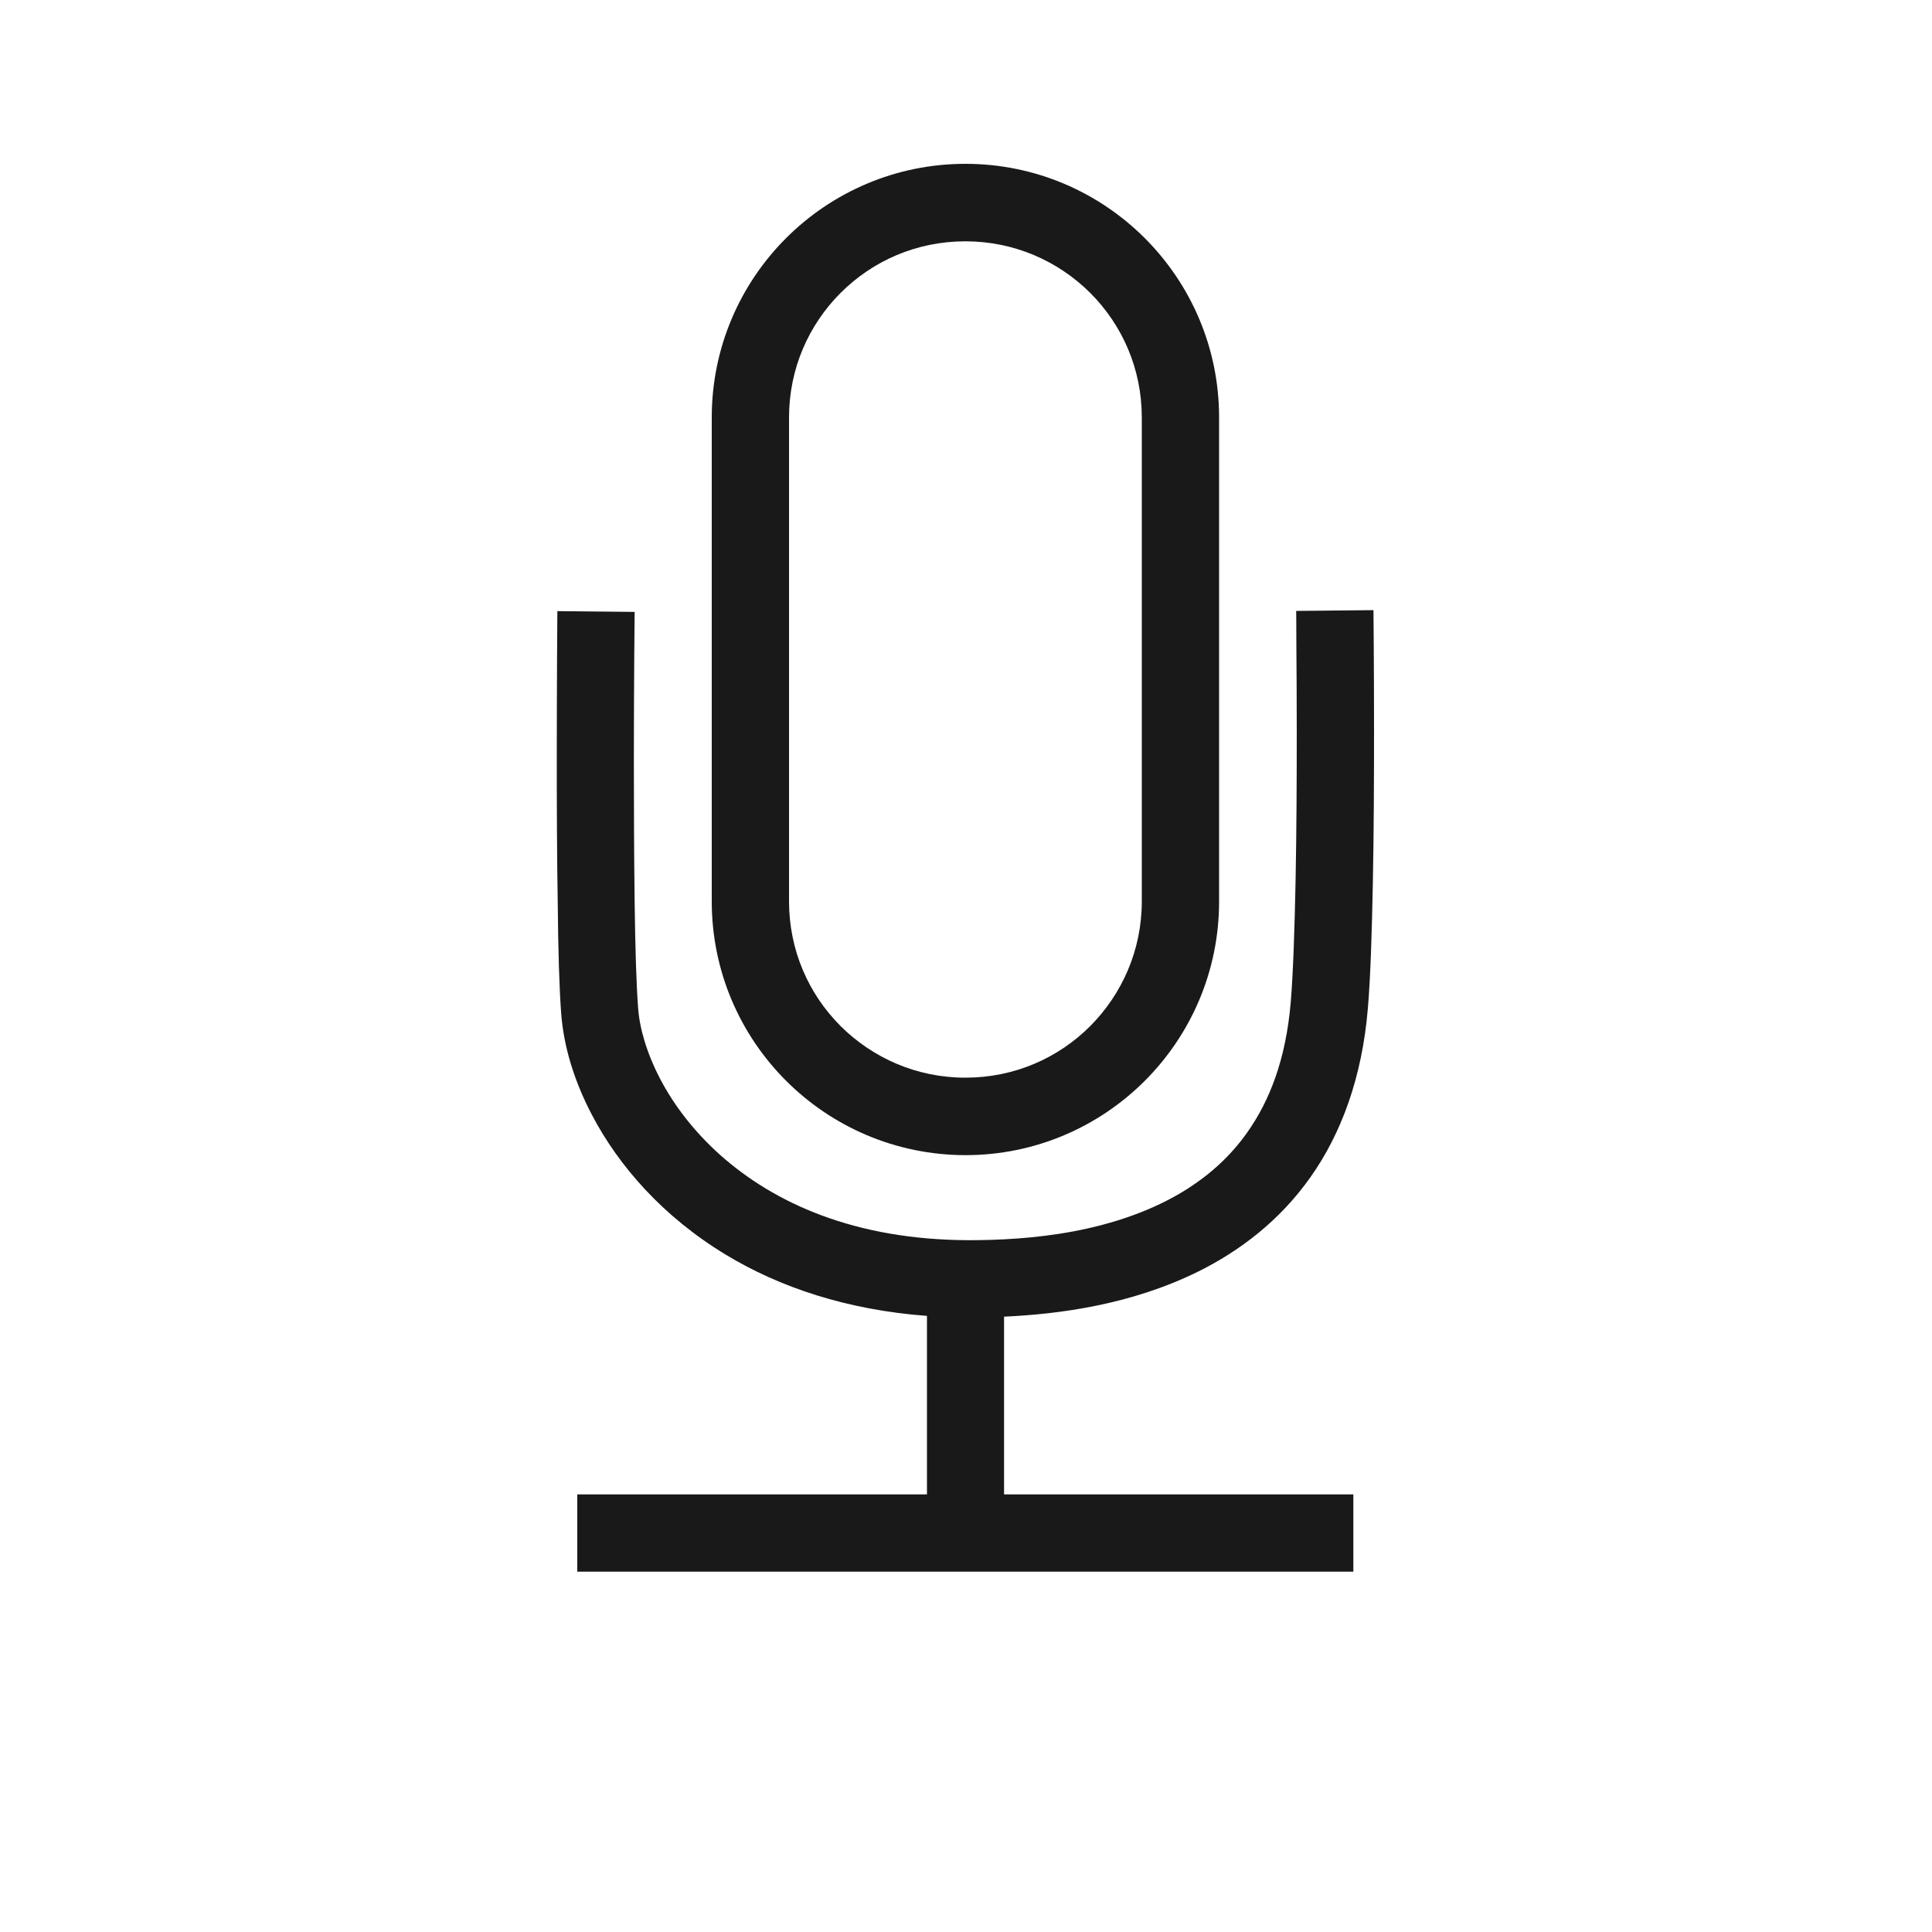
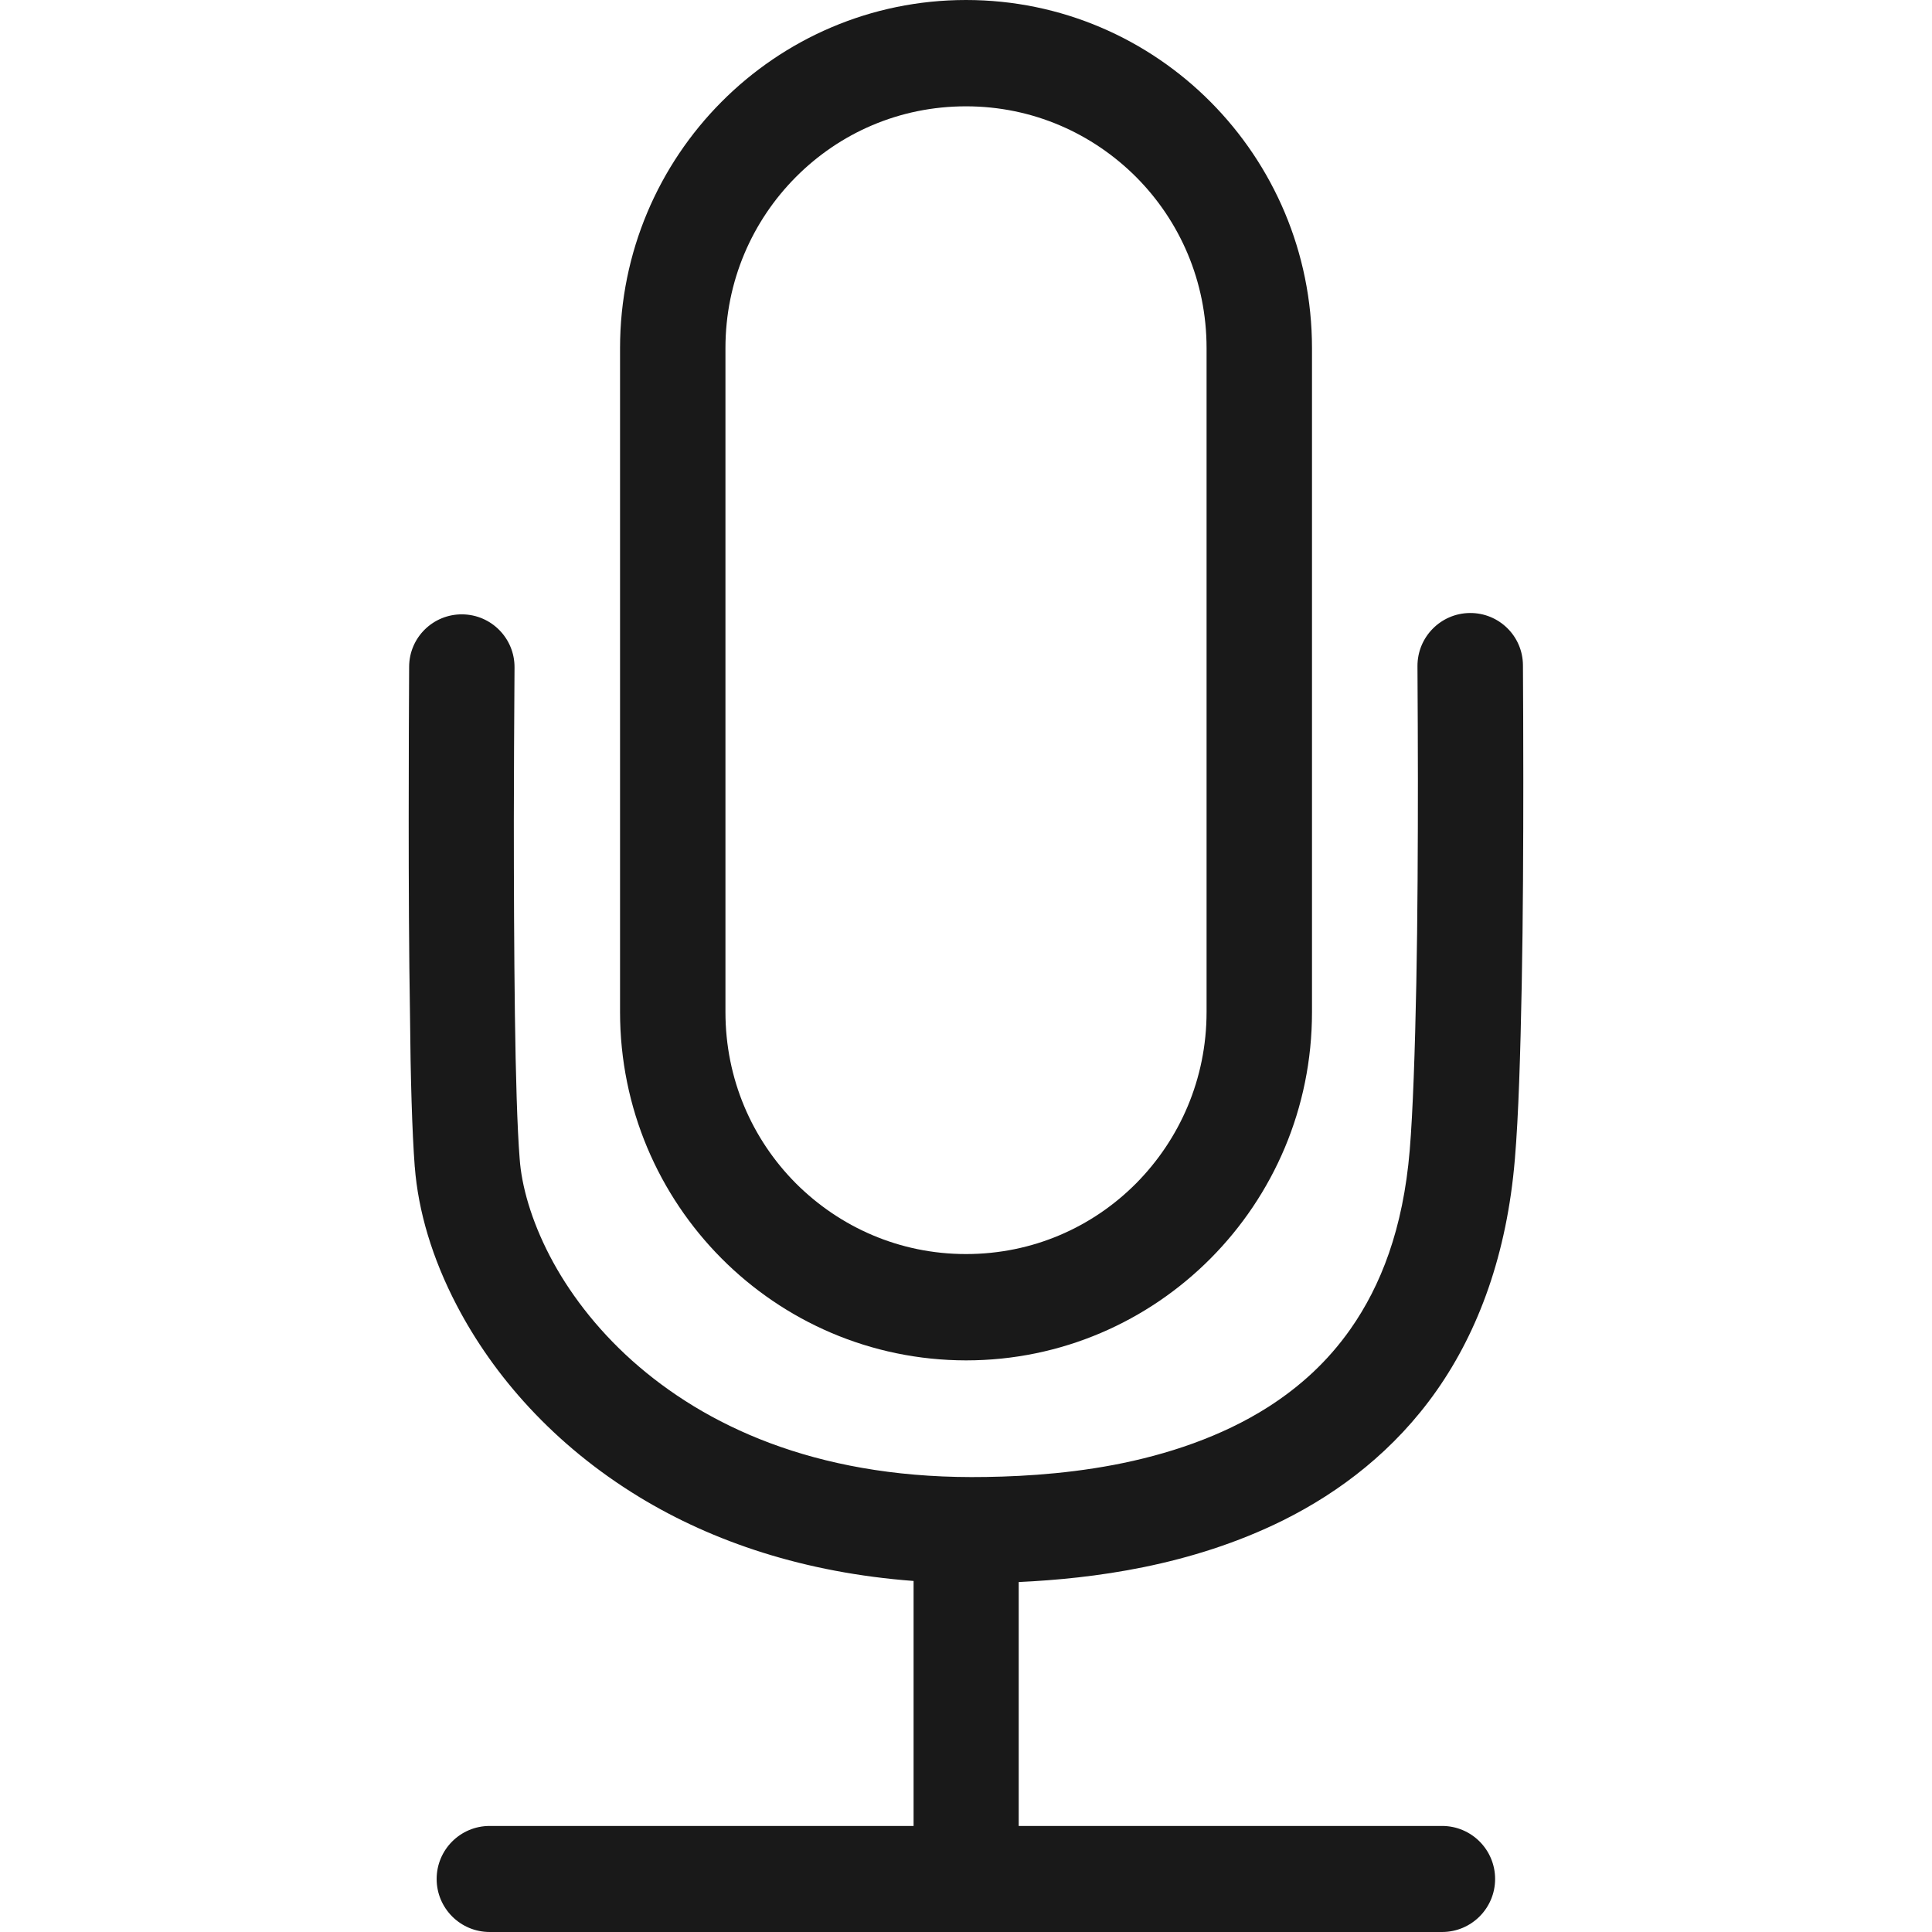
<svg xmlns="http://www.w3.org/2000/svg" width="260" height="260" viewBox="0 0 260 260" fill="none">
  <g opacity="0.9">
-     <path fill-rule="evenodd" clip-rule="evenodd" d="M164.06 121.317C164.06 140.167 148.772 155.455 129.922 155.455C111.072 155.429 95.784 140.167 95.784 121.291V56.187C95.784 37.337 111.072 22.048 129.922 22.048C148.772 22.048 164.06 37.337 164.06 56.187V121.317ZM113.126 39.416C108.836 43.706 106.184 49.608 106.184 56.187V121.291C106.184 127.868 108.81 133.77 113.126 138.087C117.441 142.377 123.344 145.028 129.921 145.028C136.498 145.028 142.4 142.403 146.716 138.087C151.006 133.771 153.658 127.869 153.658 121.291V56.187C153.658 49.635 151.033 43.732 146.716 39.416C142.401 35.127 136.498 32.475 129.921 32.475C123.344 32.475 117.441 35.101 113.126 39.416Z" fill="black" />
-     <path d="M79.664 150.047C77.245 145.445 75.868 140.817 75.53 136.475L75.527 136.478C75.267 133.072 75.111 127.768 75.059 121.606C74.954 115.523 74.929 108.684 74.929 102.444C74.929 91.447 75.007 82.243 75.007 82.243L85.407 82.347C85.407 82.347 85.382 84.61 85.355 88.275C85.329 91.941 85.303 96.985 85.303 102.445C85.303 108.685 85.33 115.471 85.408 121.477C85.486 127.484 85.641 132.735 85.876 135.647C86.058 138.325 87.02 141.704 88.84 145.189C90.66 148.674 93.363 152.261 96.951 155.459C104.153 161.855 114.944 166.874 130.44 166.899C134.236 166.899 139.254 166.691 144.506 165.703C149.733 164.713 155.14 162.946 159.768 160.008C162.863 158.032 165.593 155.588 167.854 152.39C170.844 148.152 173.054 142.588 173.704 134.84C174.016 131.095 174.224 125.063 174.354 118.485C174.485 111.882 174.511 104.705 174.511 98.492C174.511 93.889 174.484 89.807 174.459 86.895C174.459 83.983 174.434 82.215 174.434 82.215L184.834 82.111C184.834 82.111 184.912 89.234 184.912 98.491C184.912 104.756 184.885 111.984 184.755 118.666C184.624 125.373 184.443 131.483 184.079 135.721C183.299 145.03 180.491 152.57 176.357 158.42C172.224 164.27 166.842 168.351 161.225 171.133C152.099 175.631 142.427 176.853 135.121 177.191V201.111H182.129V211.511H77.687V201.111H124.747V177.087C113.957 176.281 104.935 173.24 97.707 168.871C89.232 163.749 83.277 156.937 79.664 150.047Z" fill="black" />
+     <path fill-rule="evenodd" clip-rule="evenodd" d="M176.562 136.226C176.562 162.094 155.711 183.074 130.002 183.074C104.294 183.039 83.443 162.094 83.443 136.191V46.848C83.443 20.98 104.294 0 130.002 0C155.711 0 176.562 20.98 176.562 46.848V136.226ZM107.095 23.834C101.244 29.721 97.627 37.821 97.627 46.848V136.191C97.627 145.217 101.209 153.316 107.095 159.239C112.98 165.126 121.031 168.765 130.001 168.765C138.971 168.765 147.02 165.163 152.907 159.239C158.758 153.317 162.375 145.218 162.375 136.191V46.848C162.375 37.857 158.794 29.756 152.907 23.834C147.022 17.947 138.971 14.308 130.001 14.308C121.031 14.308 112.98 17.912 107.095 23.834Z" fill="black" />
+     <path d="M61.458 175.652C58.16 169.337 56.281 162.986 55.82 157.028L55.816 157.032C55.461 152.357 55.248 145.079 55.177 136.623C55.035 128.275 55 118.891 55 110.327C55 102.219 55.031 94.82 55.059 89.71C55.081 85.785 58.291 82.637 62.215 82.677C66.126 82.716 69.268 85.912 69.242 89.823C69.199 96.414 69.149 105.167 69.149 110.329C69.149 118.892 69.185 128.204 69.292 136.446C69.399 144.689 69.611 151.896 69.931 155.892C70.178 159.567 71.49 164.204 73.972 168.986C76.455 173.768 80.142 178.69 85.036 183.079C94.858 191.857 109.575 198.744 130.709 198.778C135.886 198.778 142.73 198.493 149.893 197.137C157.021 195.779 164.396 193.354 170.708 189.322C174.928 186.61 178.652 183.256 181.736 178.867C185.814 173.051 188.828 165.416 189.715 154.784C190.14 149.645 190.424 141.367 190.601 132.34C190.78 123.278 190.815 113.43 190.815 104.903C190.815 100.937 190.787 94.722 190.757 89.656C190.735 85.739 193.882 82.535 197.799 82.495C201.718 82.456 204.926 85.596 204.951 89.515C204.976 93.494 205 98.868 205 104.902C205 113.5 204.964 123.419 204.787 132.588C204.608 141.793 204.36 150.177 203.864 155.993C202.8 168.767 198.97 179.114 193.333 187.142C187.695 195.17 180.355 200.772 172.695 204.589C160.248 210.762 147.058 212.439 137.093 212.903V245.728H194.069C198.01 245.728 201.205 248.923 201.205 252.864C201.205 256.805 198.01 260 194.069 260H65.898C61.957 260 58.762 256.805 58.762 252.864C58.762 248.923 61.957 245.728 65.898 245.728H122.945V212.759C108.229 211.654 95.924 207.48 86.066 201.485C74.507 194.455 66.386 185.107 61.458 175.652Z" fill="black" />
  </g>
</svg>
